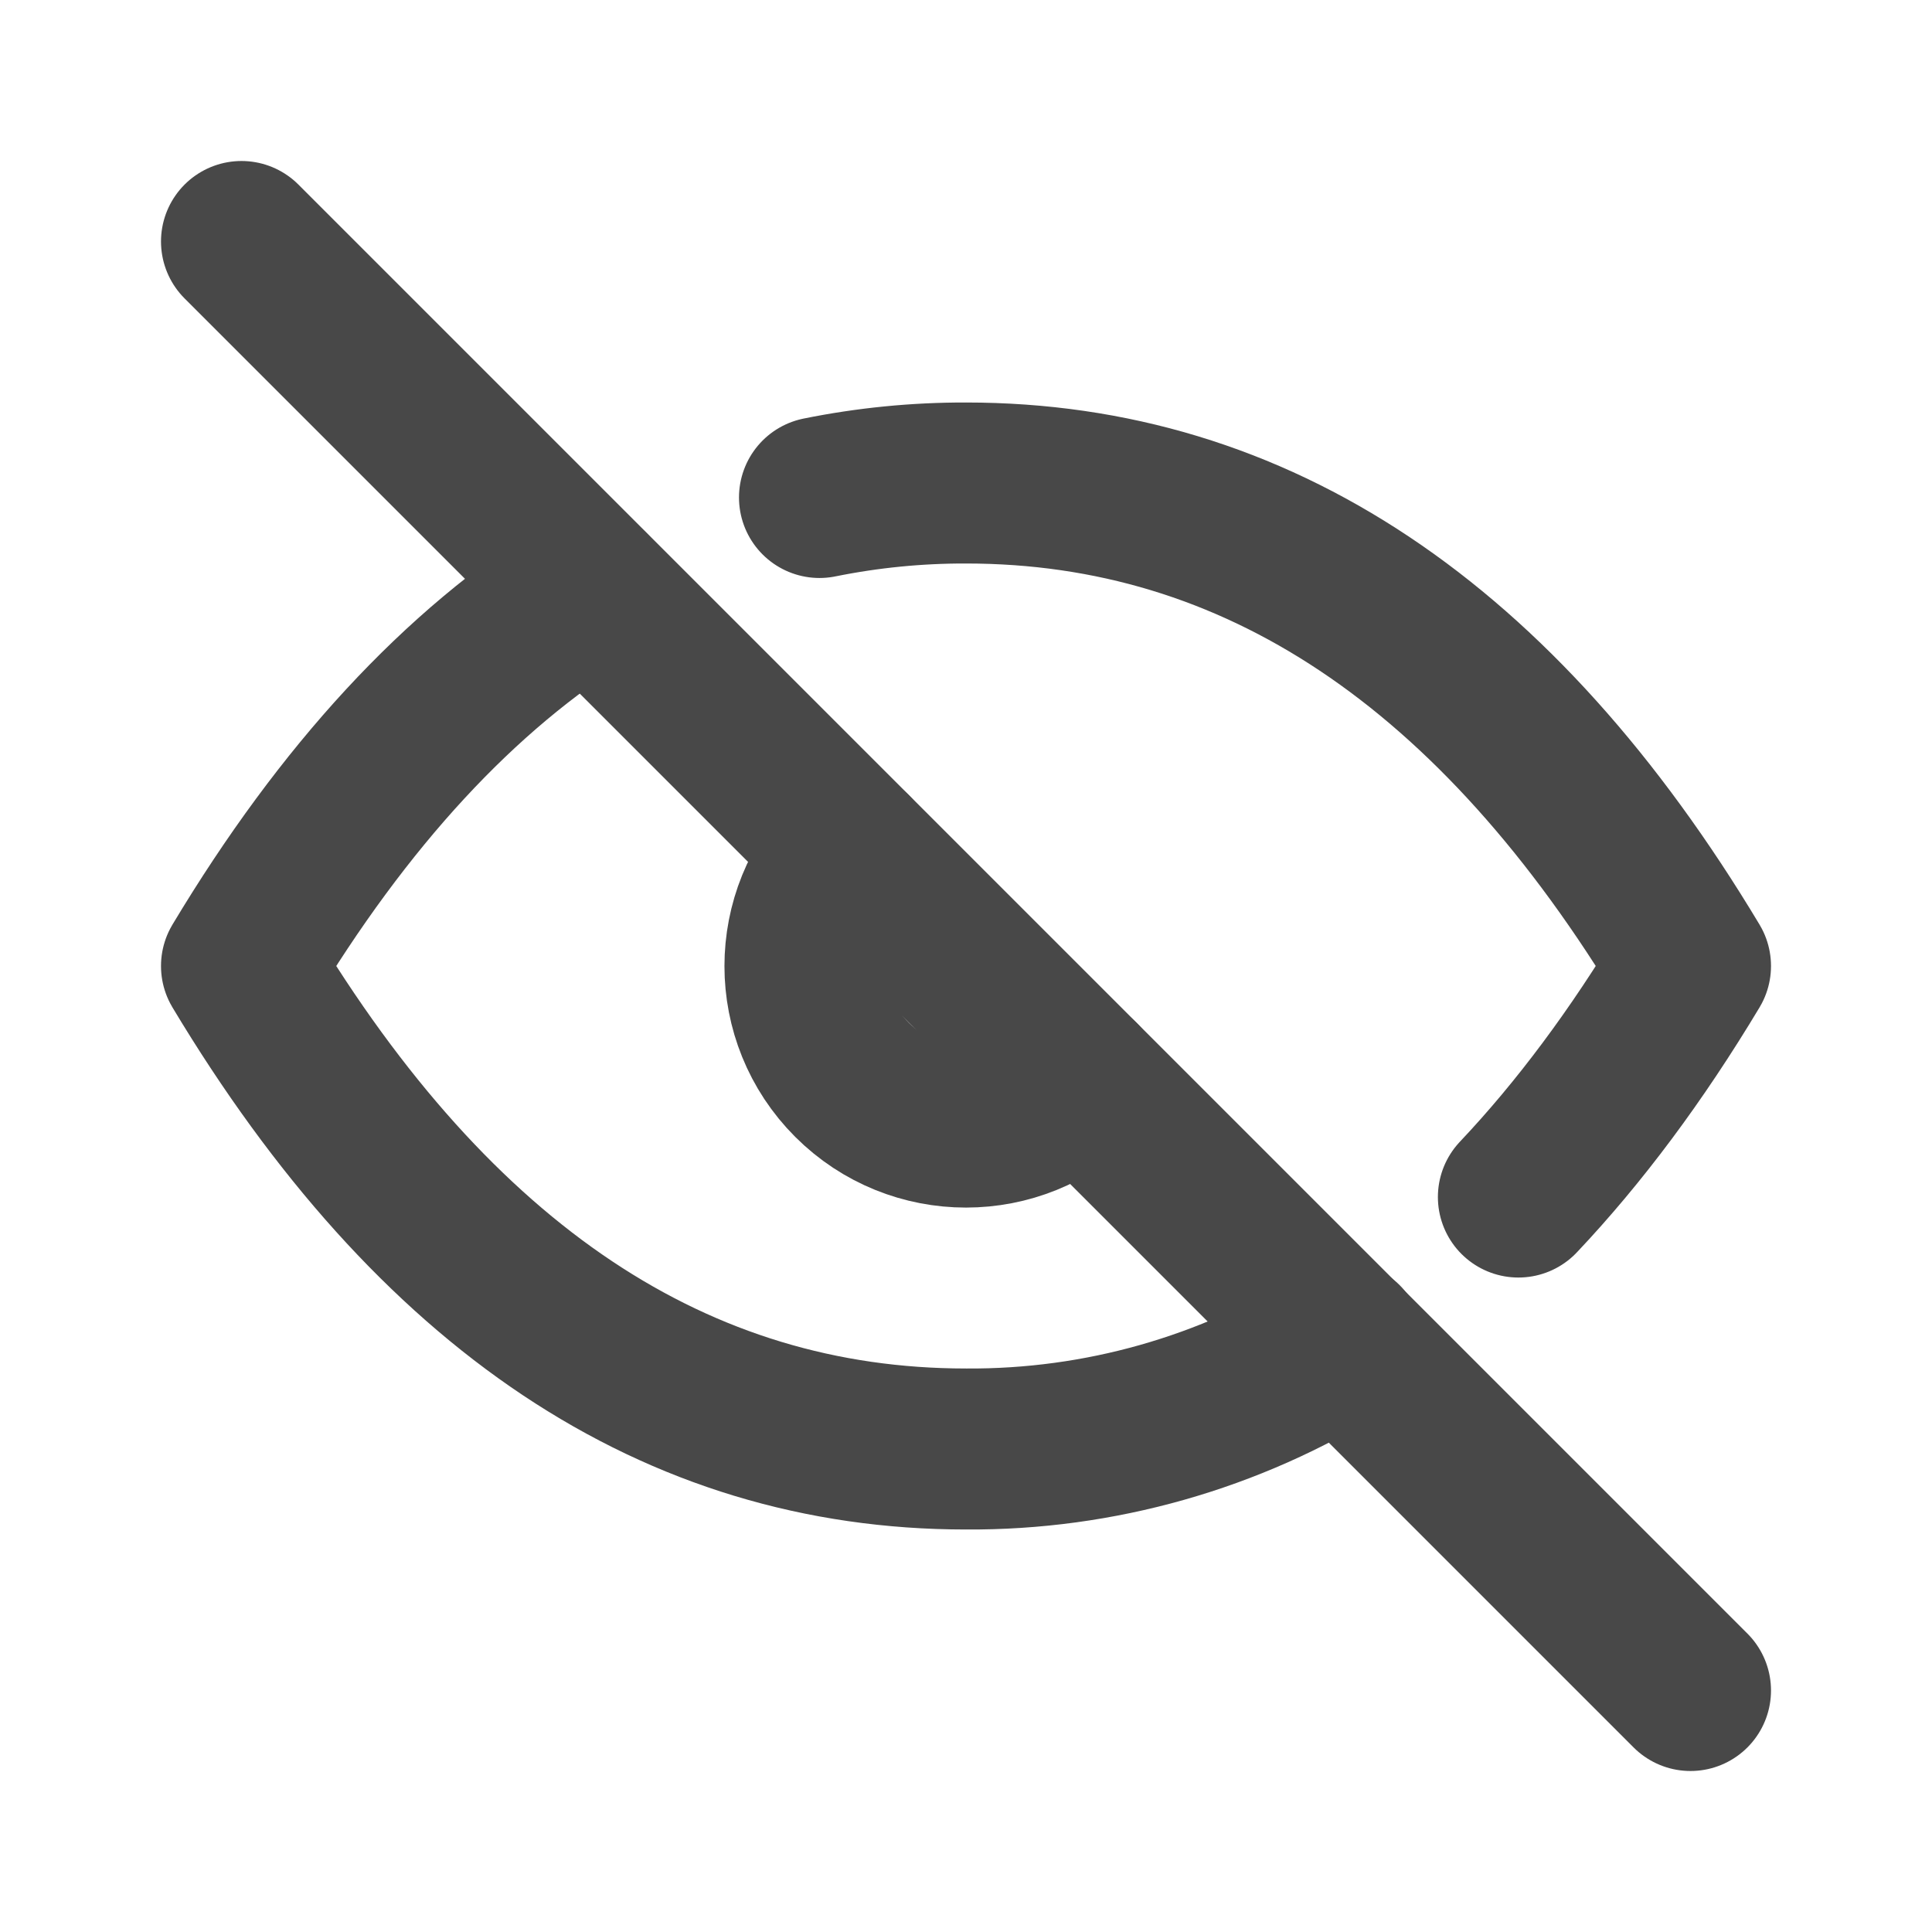
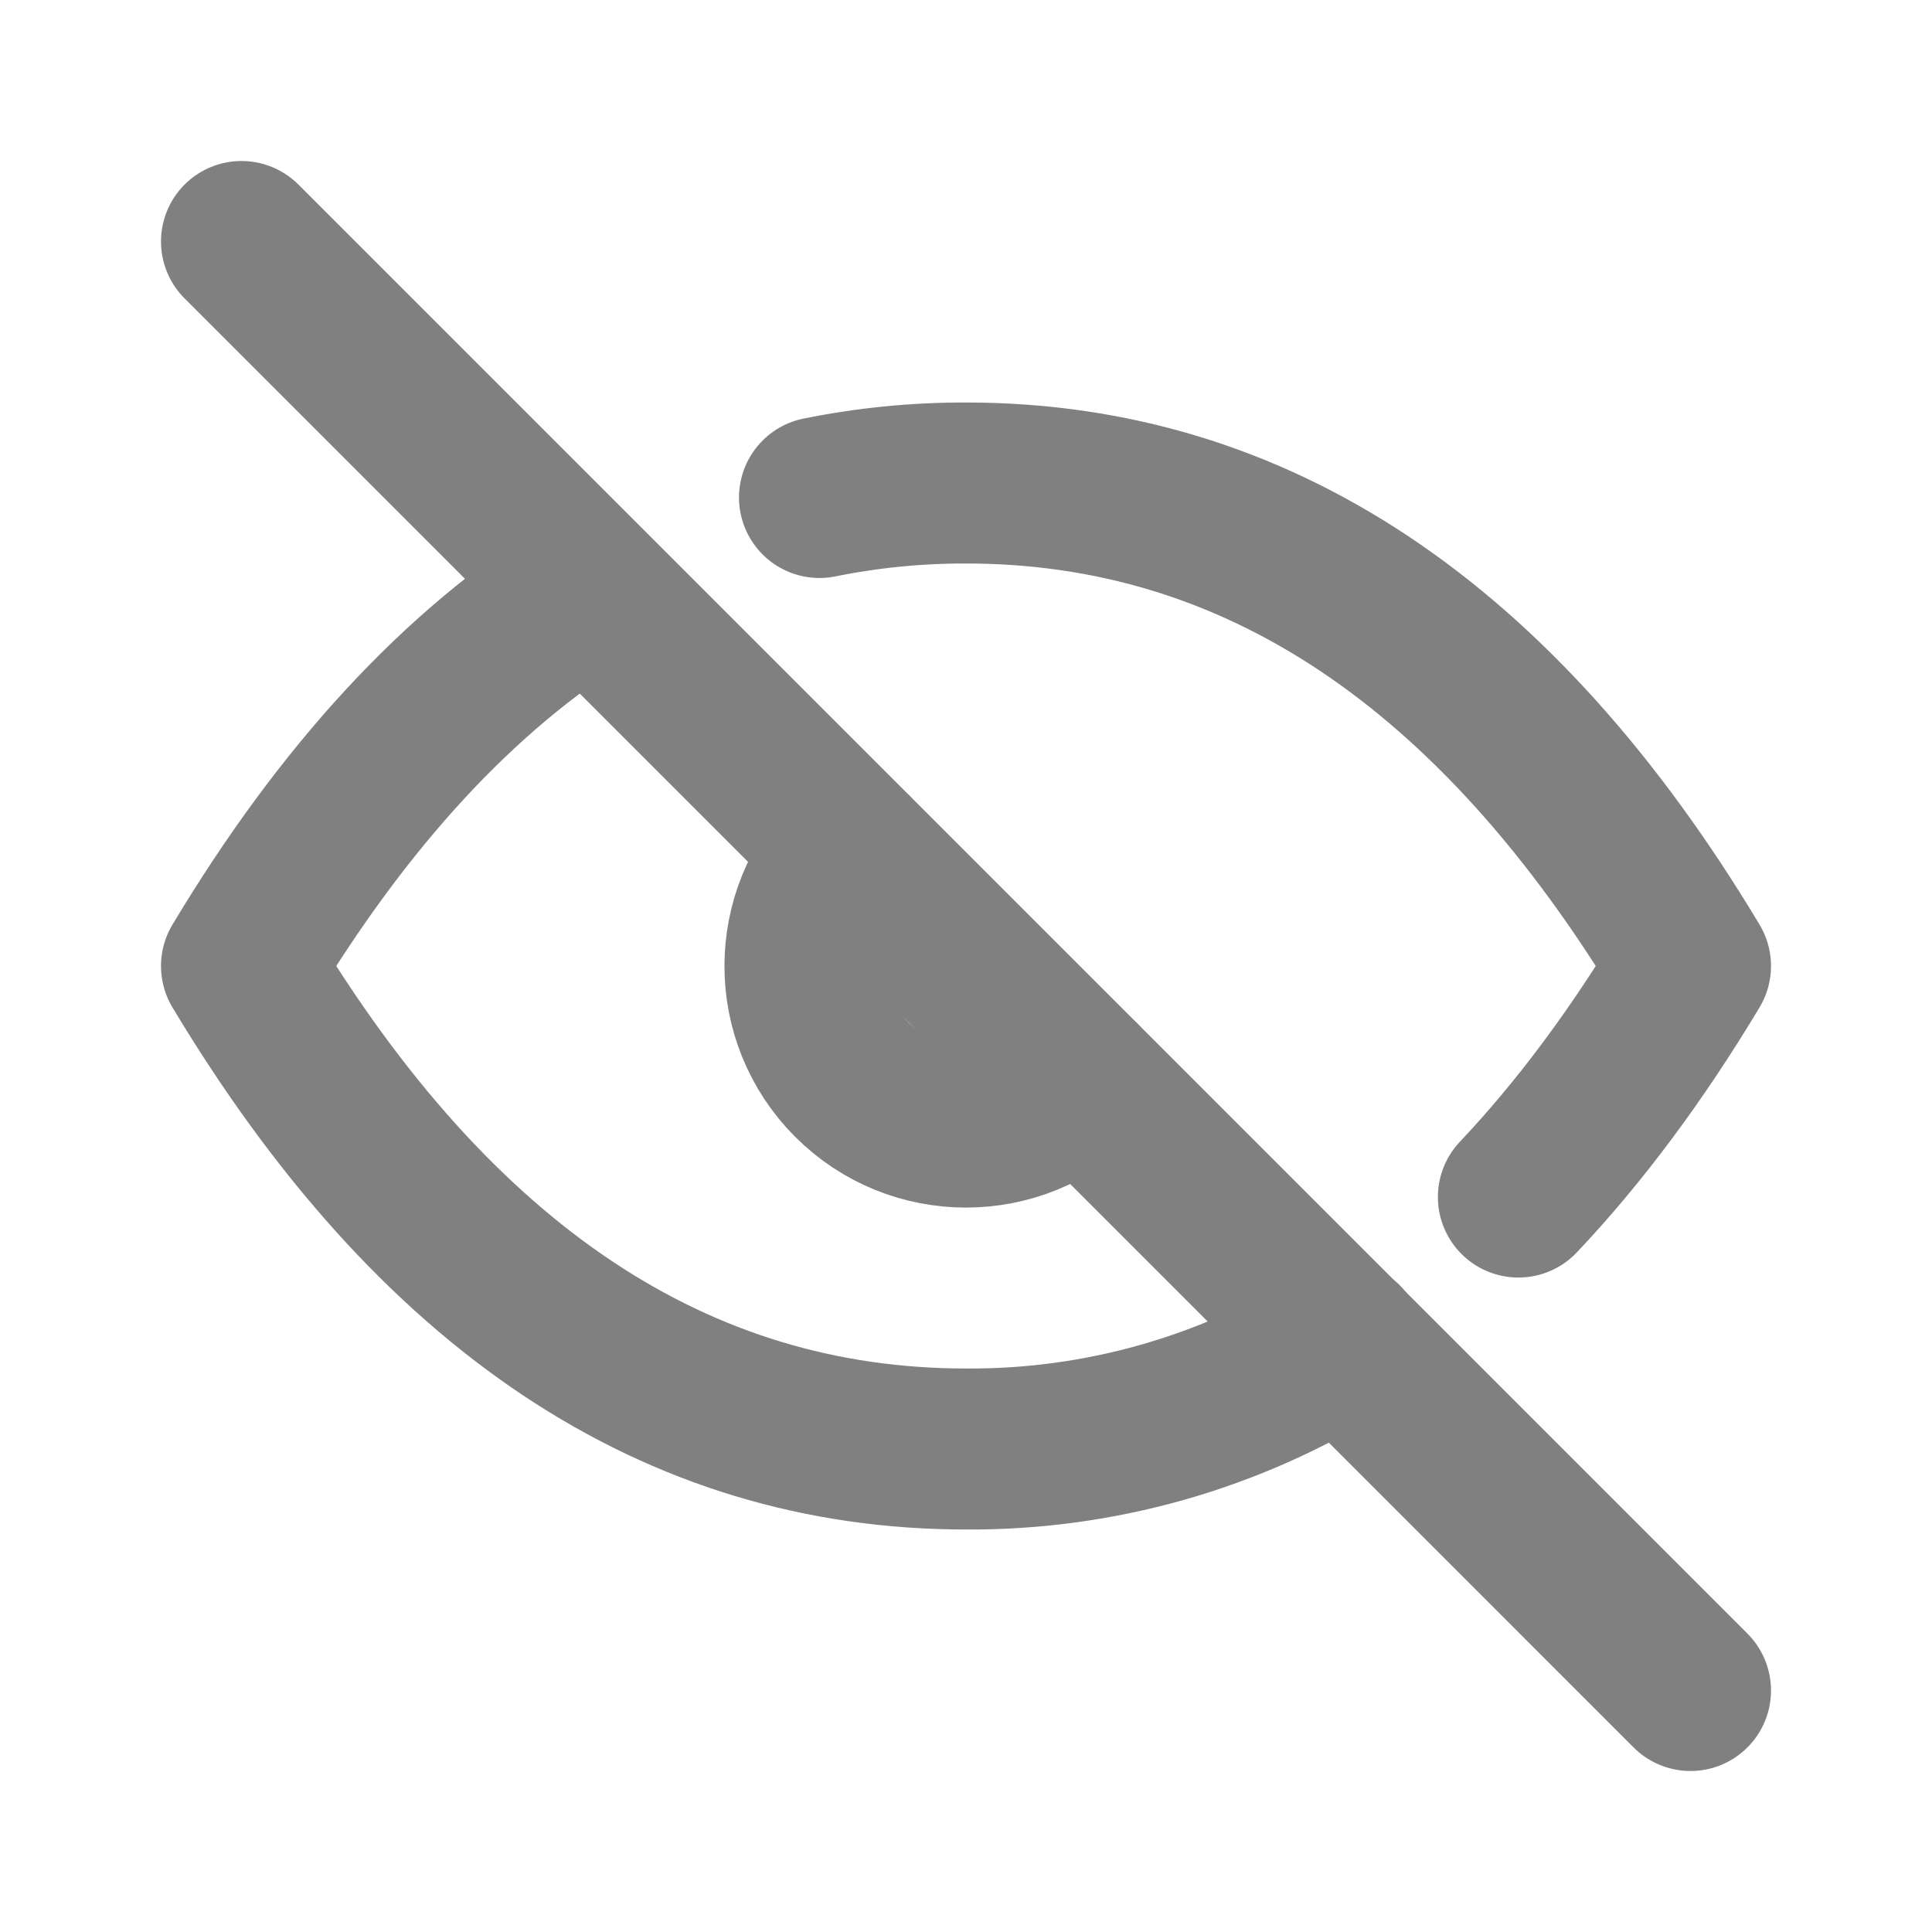
- <svg xmlns="http://www.w3.org/2000/svg" viewBox="0 0 24 24" stroke-width="2" stroke="#484848" fill="none" stroke-linecap="round" stroke-linejoin="round">
+ <svg xmlns="http://www.w3.org/2000/svg" viewBox="0 0 24 24" stroke-width="2" stroke="#808080" fill="none" stroke-linecap="round" stroke-linejoin="round">
  <path stroke="none" d="M0 0h24v24H0z" fill="none" />
  <path d="M10.585 10.587a2 2 0 0 0 2.829 2.828" />
  <path d="M16.681 16.673a8.717 8.717 0 0 1 -4.681 1.327c-3.6 0 -6.6 -2 -9 -6c1.272 -2.12 2.712 -3.678 4.32 -4.674m2.86 -1.146a9.055 9.055 0 0 1 1.82 -.18c3.6 0 6.6 2 9 6c-.666 1.11 -1.379 2.067 -2.138 2.87" />
  <path d="M3 3l18 18" />
</svg>
